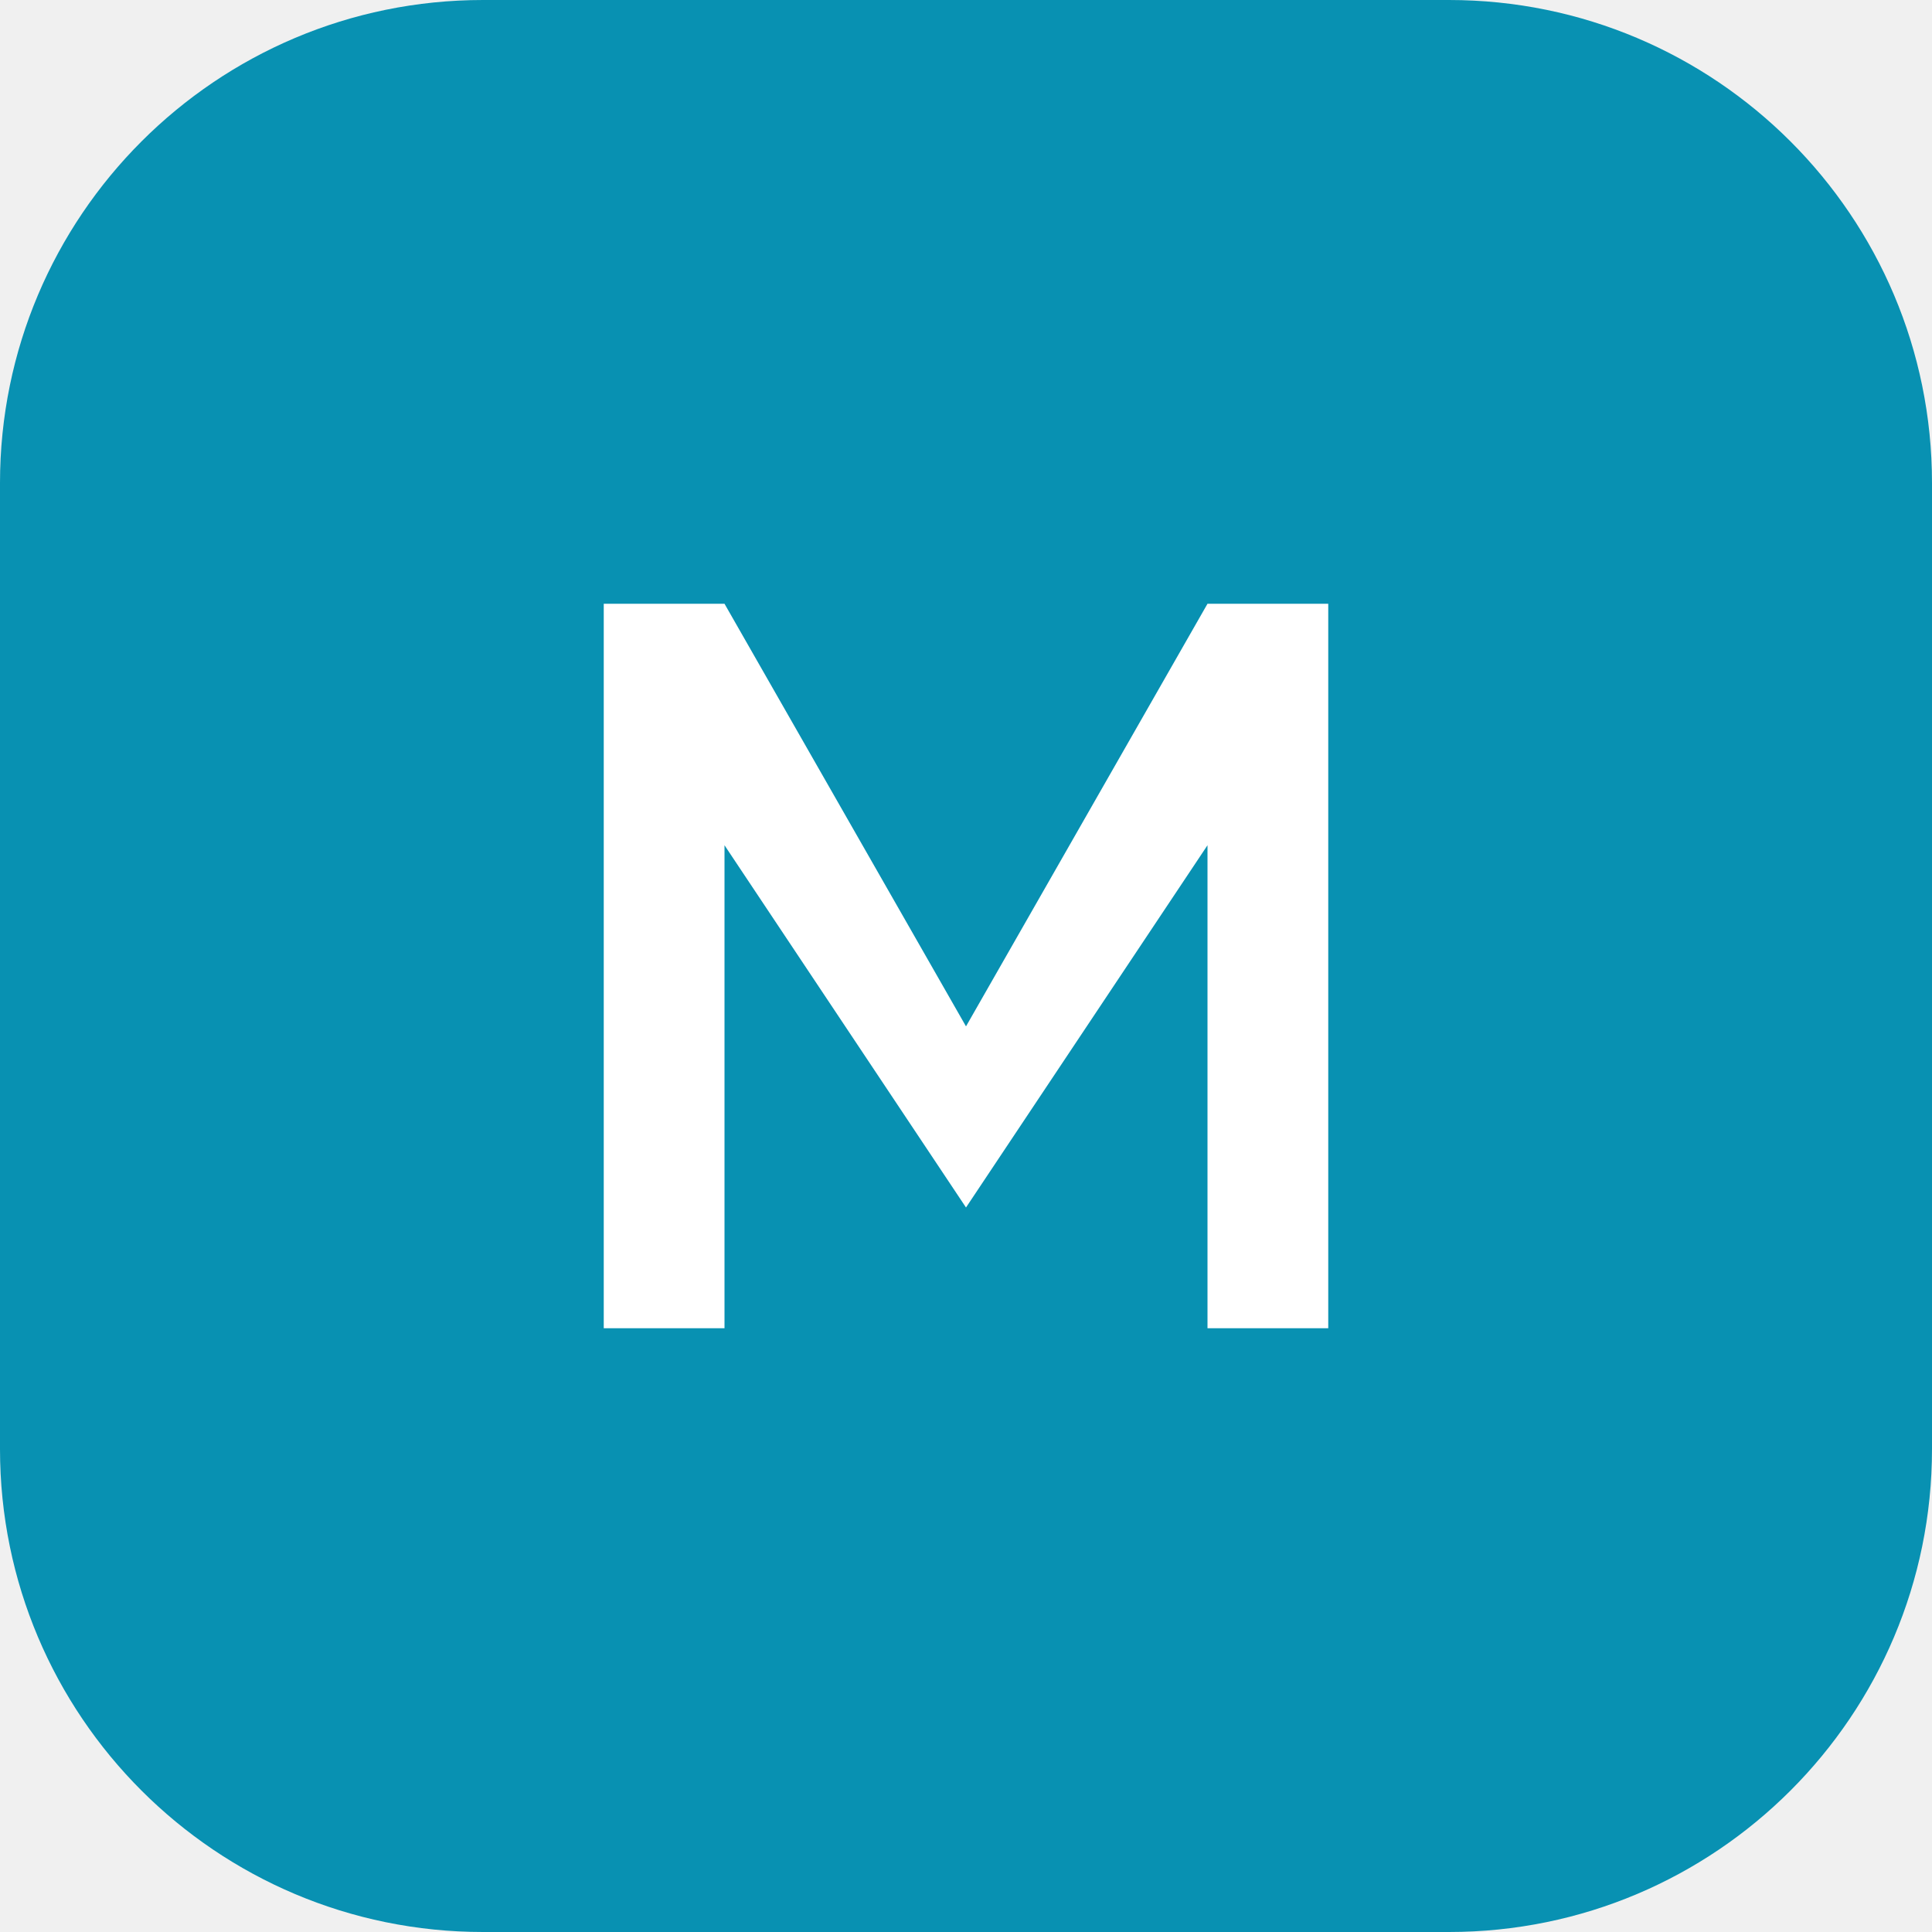
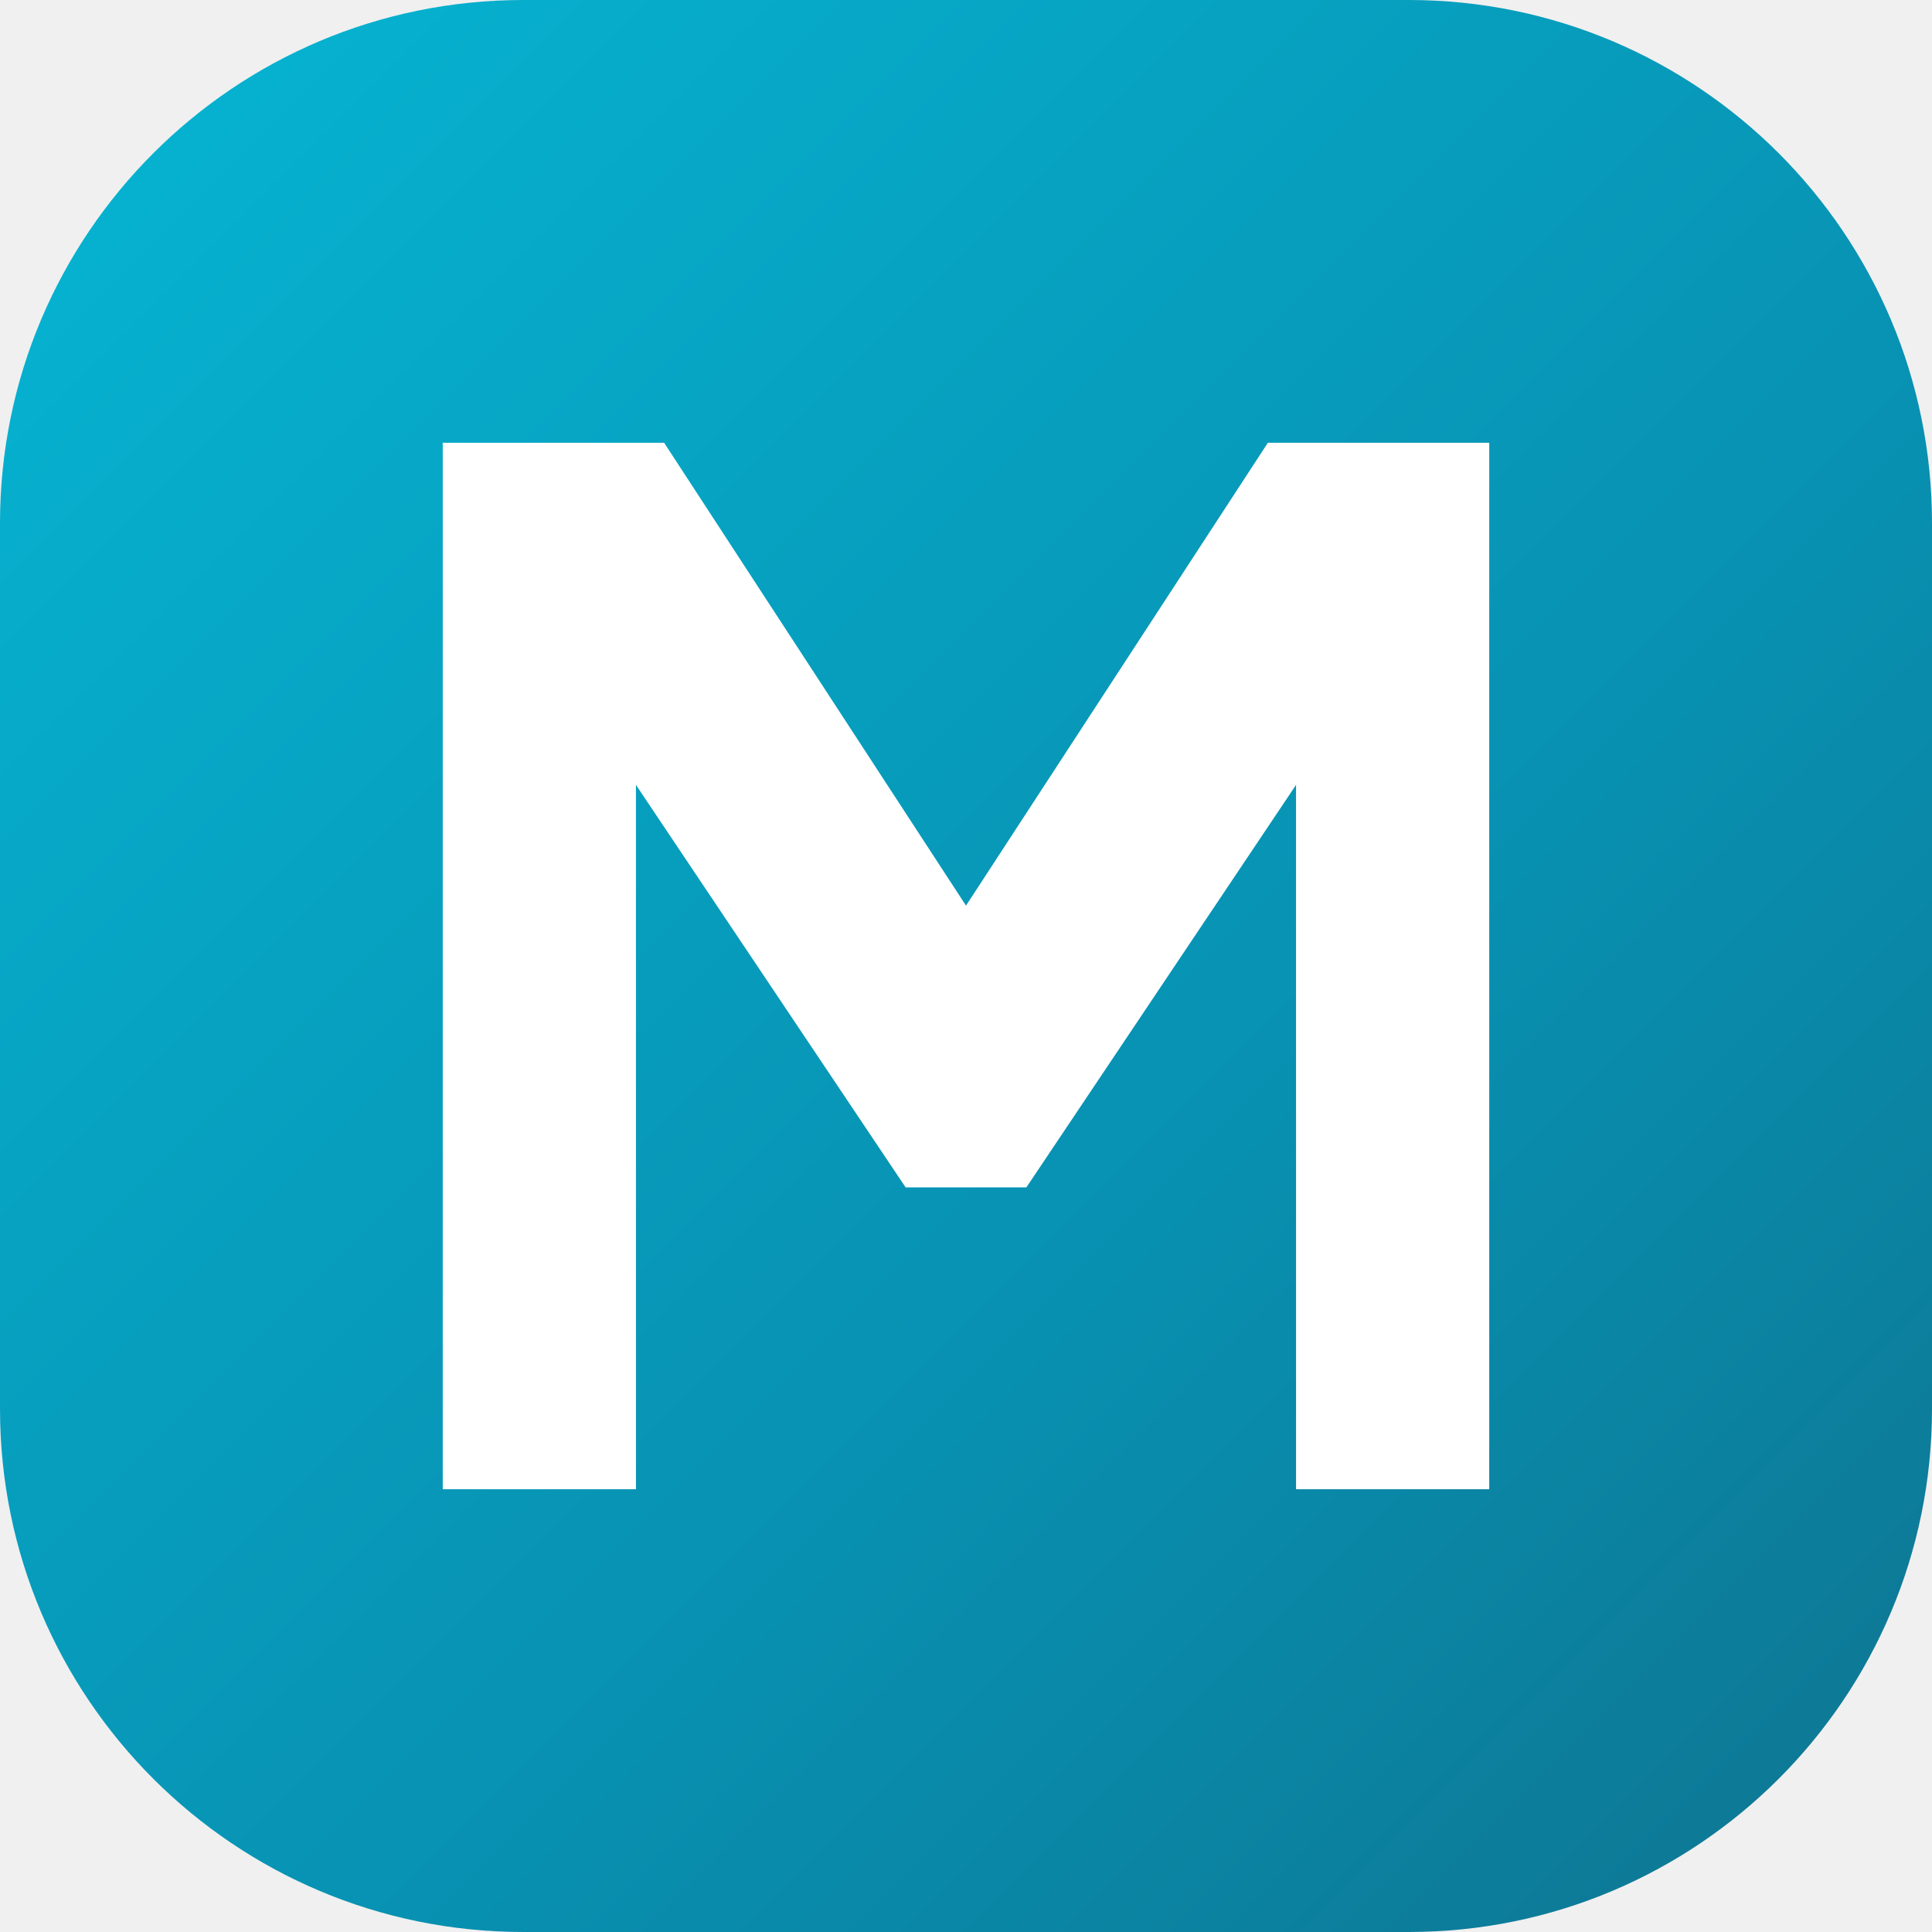
- <svg xmlns="http://www.w3.org/2000/svg" viewBox="0 0 32 32" fill="none">
-   <rect width="32" height="32" rx="8" fill="#0891B2" />
-   <path d="M10 22V10h2l4 7 4-7h2v12h-2v-8l-4 6-4-6v8H10z" fill="white" />
+ <svg xmlns="http://www.w3.org/2000/svg" viewBox="0 0 48 48" fill="none">
+   <defs>
+     <linearGradient id="favGrad" x1="0%" y1="0%" x2="100%" y2="100%">
+       <stop offset="0%" stop-color="#06B6D4" />
+       <stop offset="60%" stop-color="#0891B2" />
+       <stop offset="100%" stop-color="#0E7490" />
+     </linearGradient>
+   </defs>
+   <rect width="48" height="48" rx="13" fill="url(#favGrad)" />
+   <path d="M 11 37 V 11 H 16.5 L 24 22.5 L 31.5 11 H 37 V 37 H 32.2 V 19.5 L 25.5 29.5 H 22.5 L 15.8 19.5 V 37 Z" fill="#FFFFFF" />
</svg>
